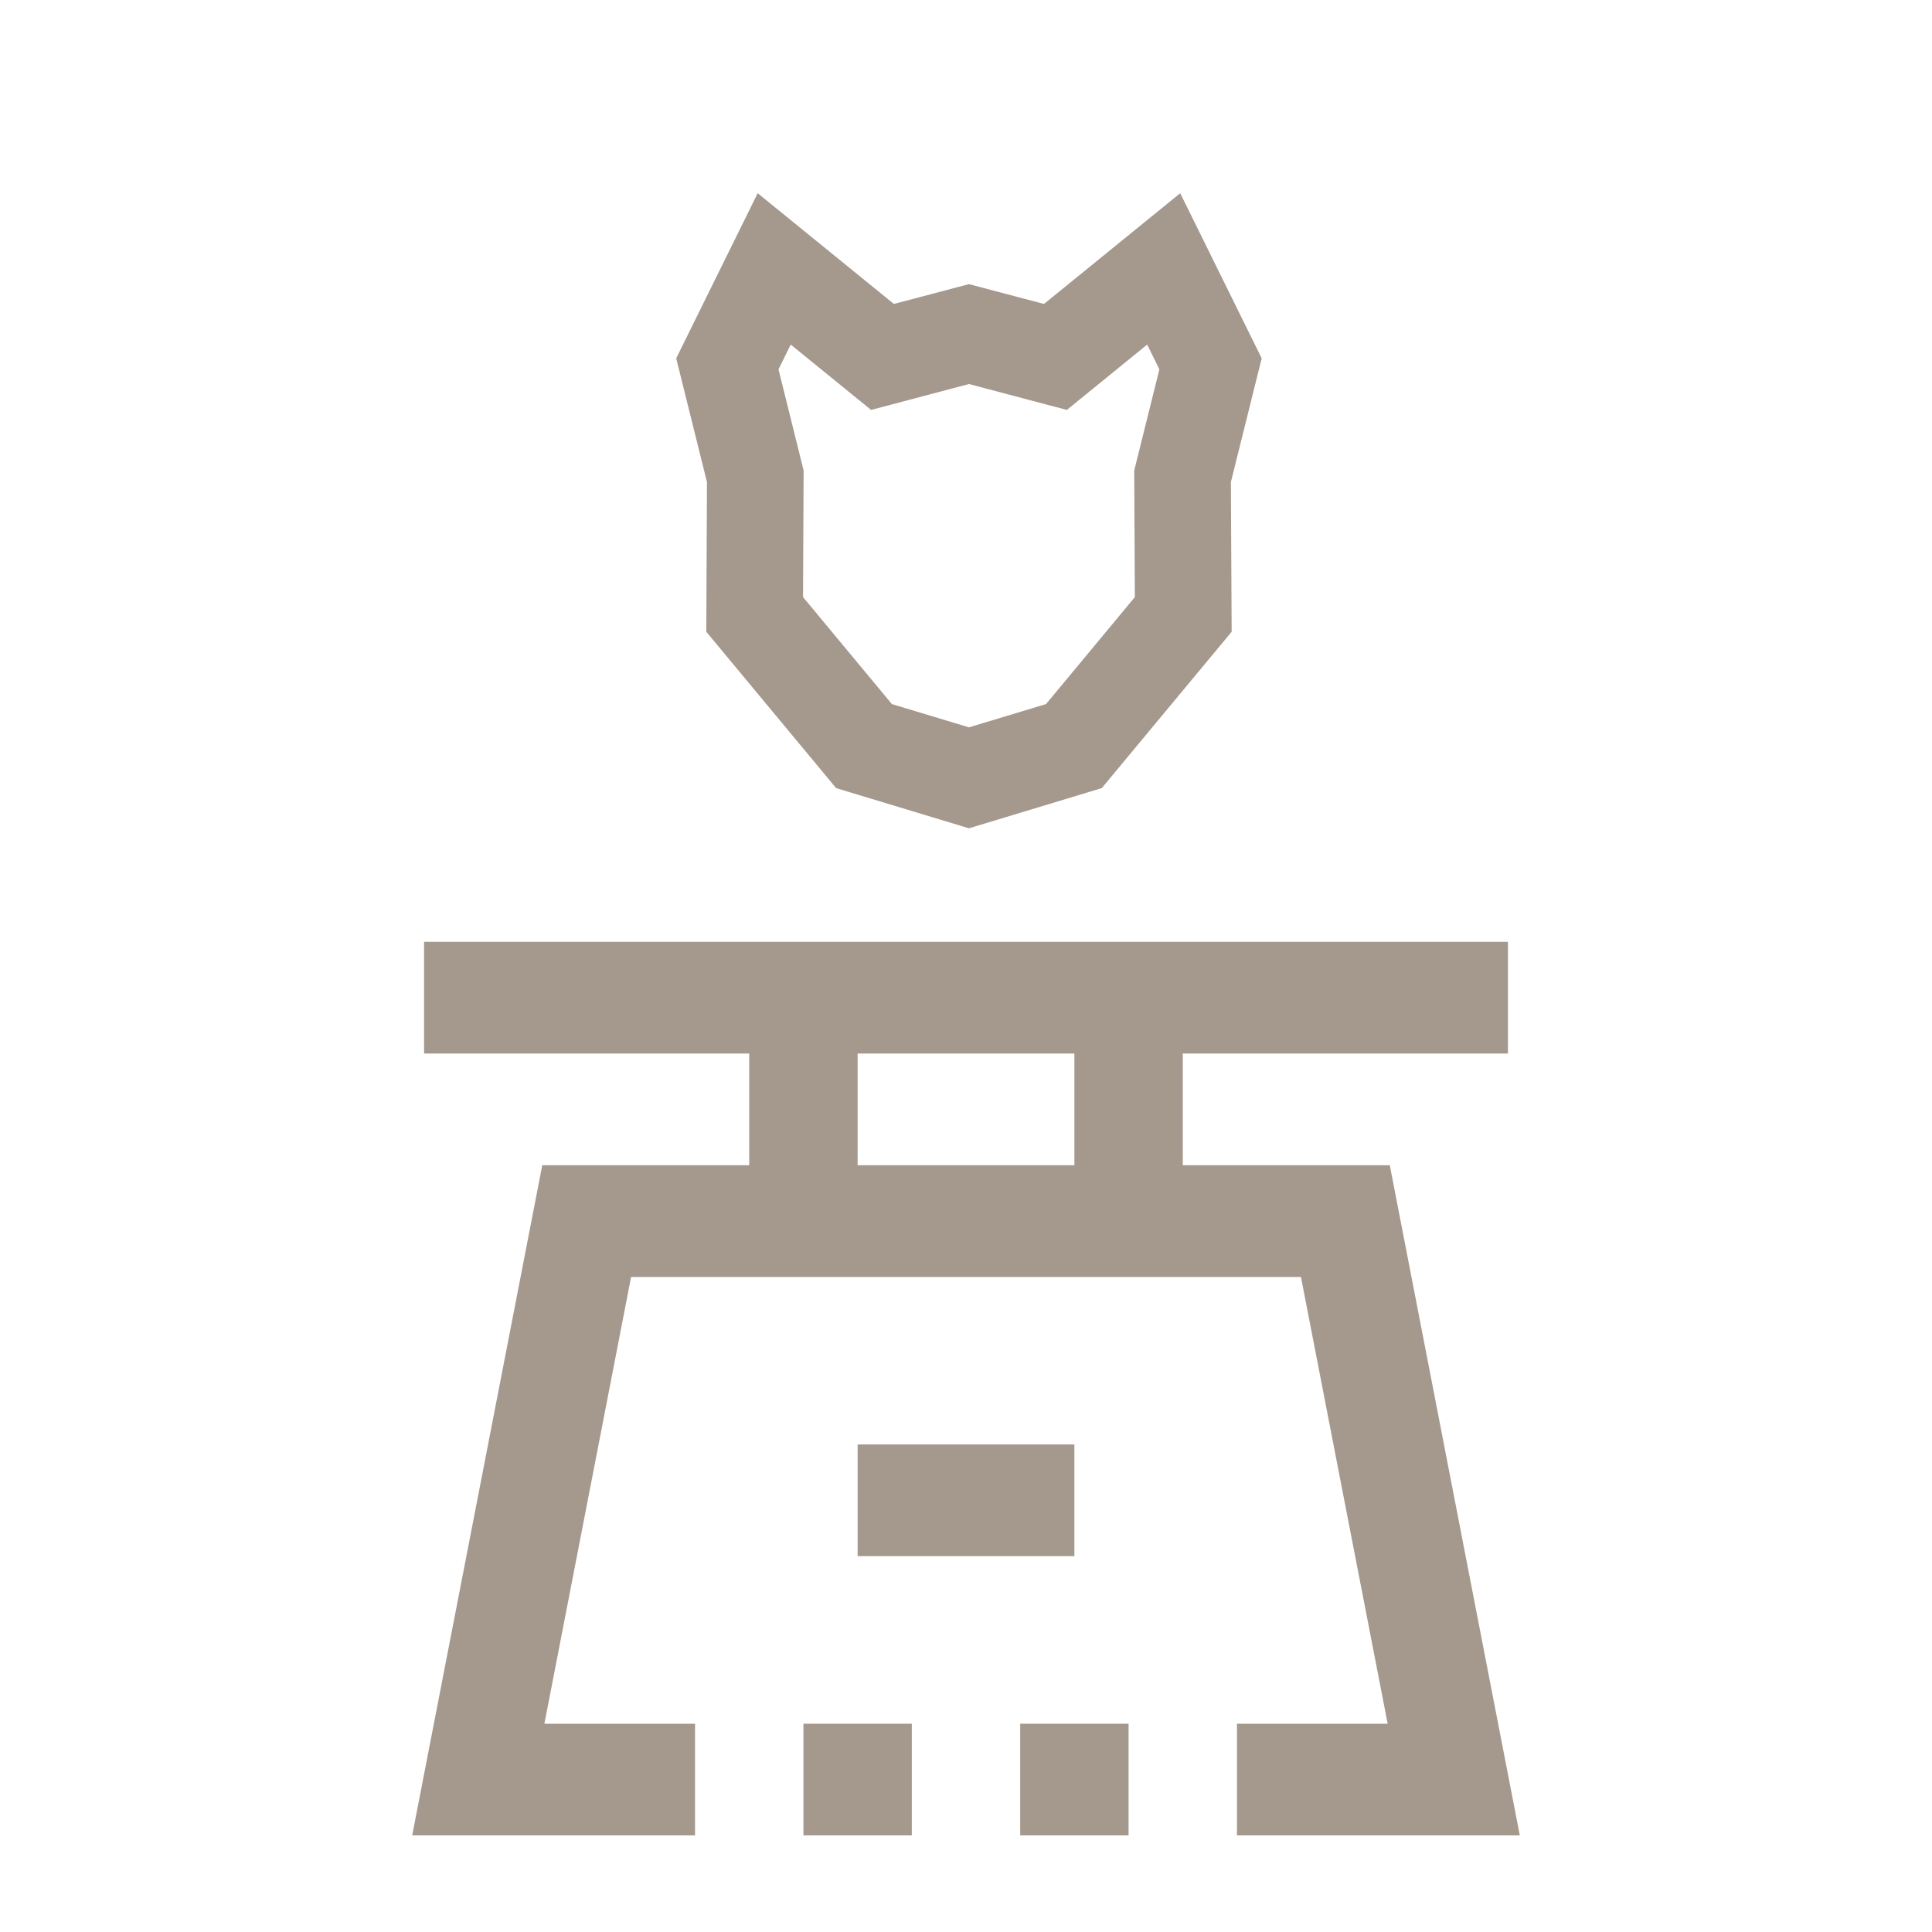
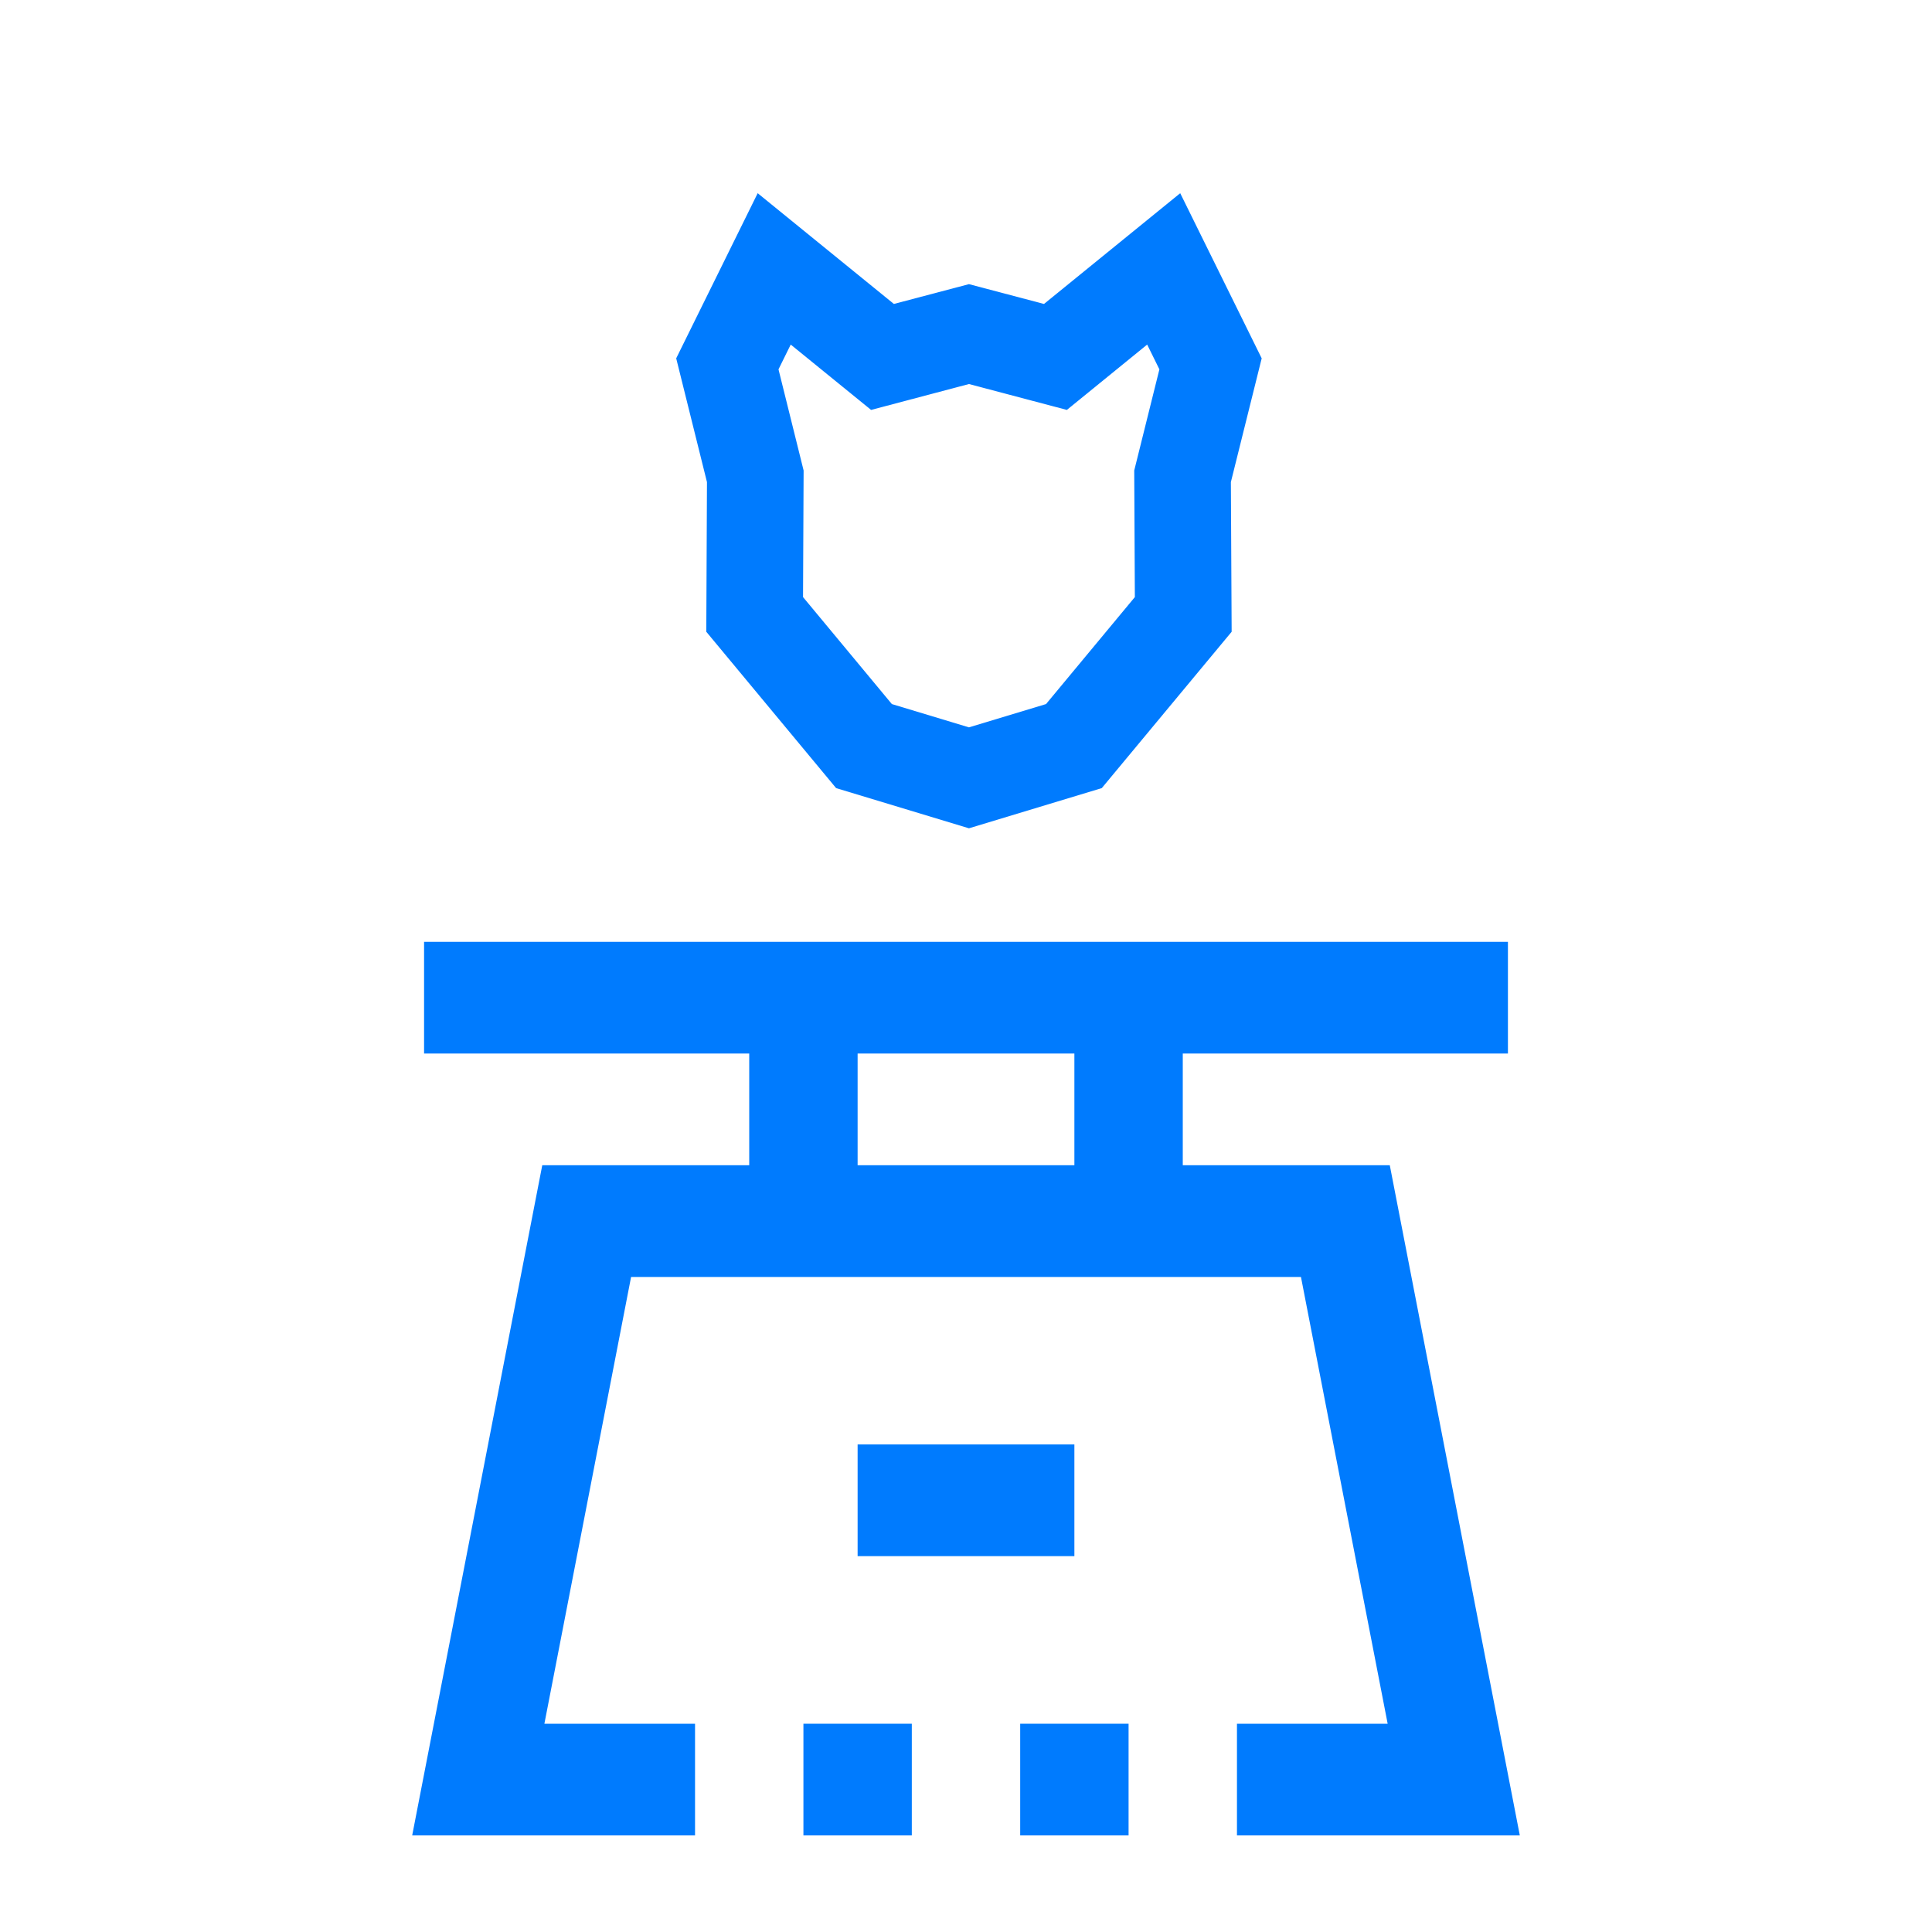
<svg xmlns="http://www.w3.org/2000/svg" width="40px" height="40px" viewBox="0 0 40 40" version="1.1">
  <g id="governance" stroke="none" stroke-width="1" fill="none" fill-rule="evenodd">
-     <g id="096-bitcoin-4" transform="translate(8.5, 19)" fill="#a5988d" fill-rule="nonzero">
+     <g id="096-bitcoin-4" transform="translate(8.5, 19)" fill="#007BFE" fill-rule="nonzero">
      <rect id="Rectangle" x="9.256" y="10.906" width="4.488" height="2.312" />
      <rect id="Rectangle" x="8.134" y="16.688" width="2.244" height="2.312" />
      <rect id="Rectangle" x="12.622" y="16.688" width="2.244" height="2.312" />
      <path d="M17.11,19 L22.966,19 L20.274,5.125 L15.988,5.125 L15.988,2.812 L22.72,2.812 L22.72,0.5 L0.28,0.5 L0.28,2.812 L7.012,2.812 L7.012,5.125 L2.727,5.125 L0.034,19 L5.89,19 L5.89,16.688 L2.771,16.688 L4.566,7.438 L18.435,7.438 L20.23,16.688 L17.11,16.688 L17.11,19 Z M13.744,5.125 L9.256,5.125 L9.256,2.812 L13.744,2.812 L13.744,5.125 Z" id="Shape" />
    </g>
-     <path d="M21.615,6.293 L20.061,5.883 L18.507,6.293 L15.687,4 L14,7.419 L14.637,9.981 L14.623,13.08 L17.311,16.317 L20.061,17.149 L22.811,16.317 L25.5,13.08 L25.484,9.981 L26.122,7.419 L24.435,4 L21.615,6.293 Z M23.483,9.741 L23.496,12.362 L21.657,14.577 L20.061,15.059 L18.465,14.577 L16.626,12.362 L16.638,9.741 L16.118,7.647 L16.371,7.134 L18.035,8.487 L20.061,7.951 L22.088,8.487 L23.751,7.134 L24.004,7.647 L23.483,9.741 Z" id="Stroke-61" fill="#a5988d" fill-rule="nonzero" />
+     <path d="M21.615,6.293 L20.061,5.883 L18.507,6.293 L15.687,4 L14,7.419 L14.637,9.981 L14.623,13.08 L17.311,16.317 L20.061,17.149 L22.811,16.317 L25.5,13.08 L25.484,9.981 L26.122,7.419 L24.435,4 L21.615,6.293 Z M23.483,9.741 L23.496,12.362 L21.657,14.577 L20.061,15.059 L18.465,14.577 L16.626,12.362 L16.638,9.741 L16.118,7.647 L16.371,7.134 L18.035,8.487 L20.061,7.951 L22.088,8.487 L23.751,7.134 L24.004,7.647 L23.483,9.741 Z" id="Stroke-61" fill="#007BFE" fill-rule="nonzero" />
  </g>
</svg>
